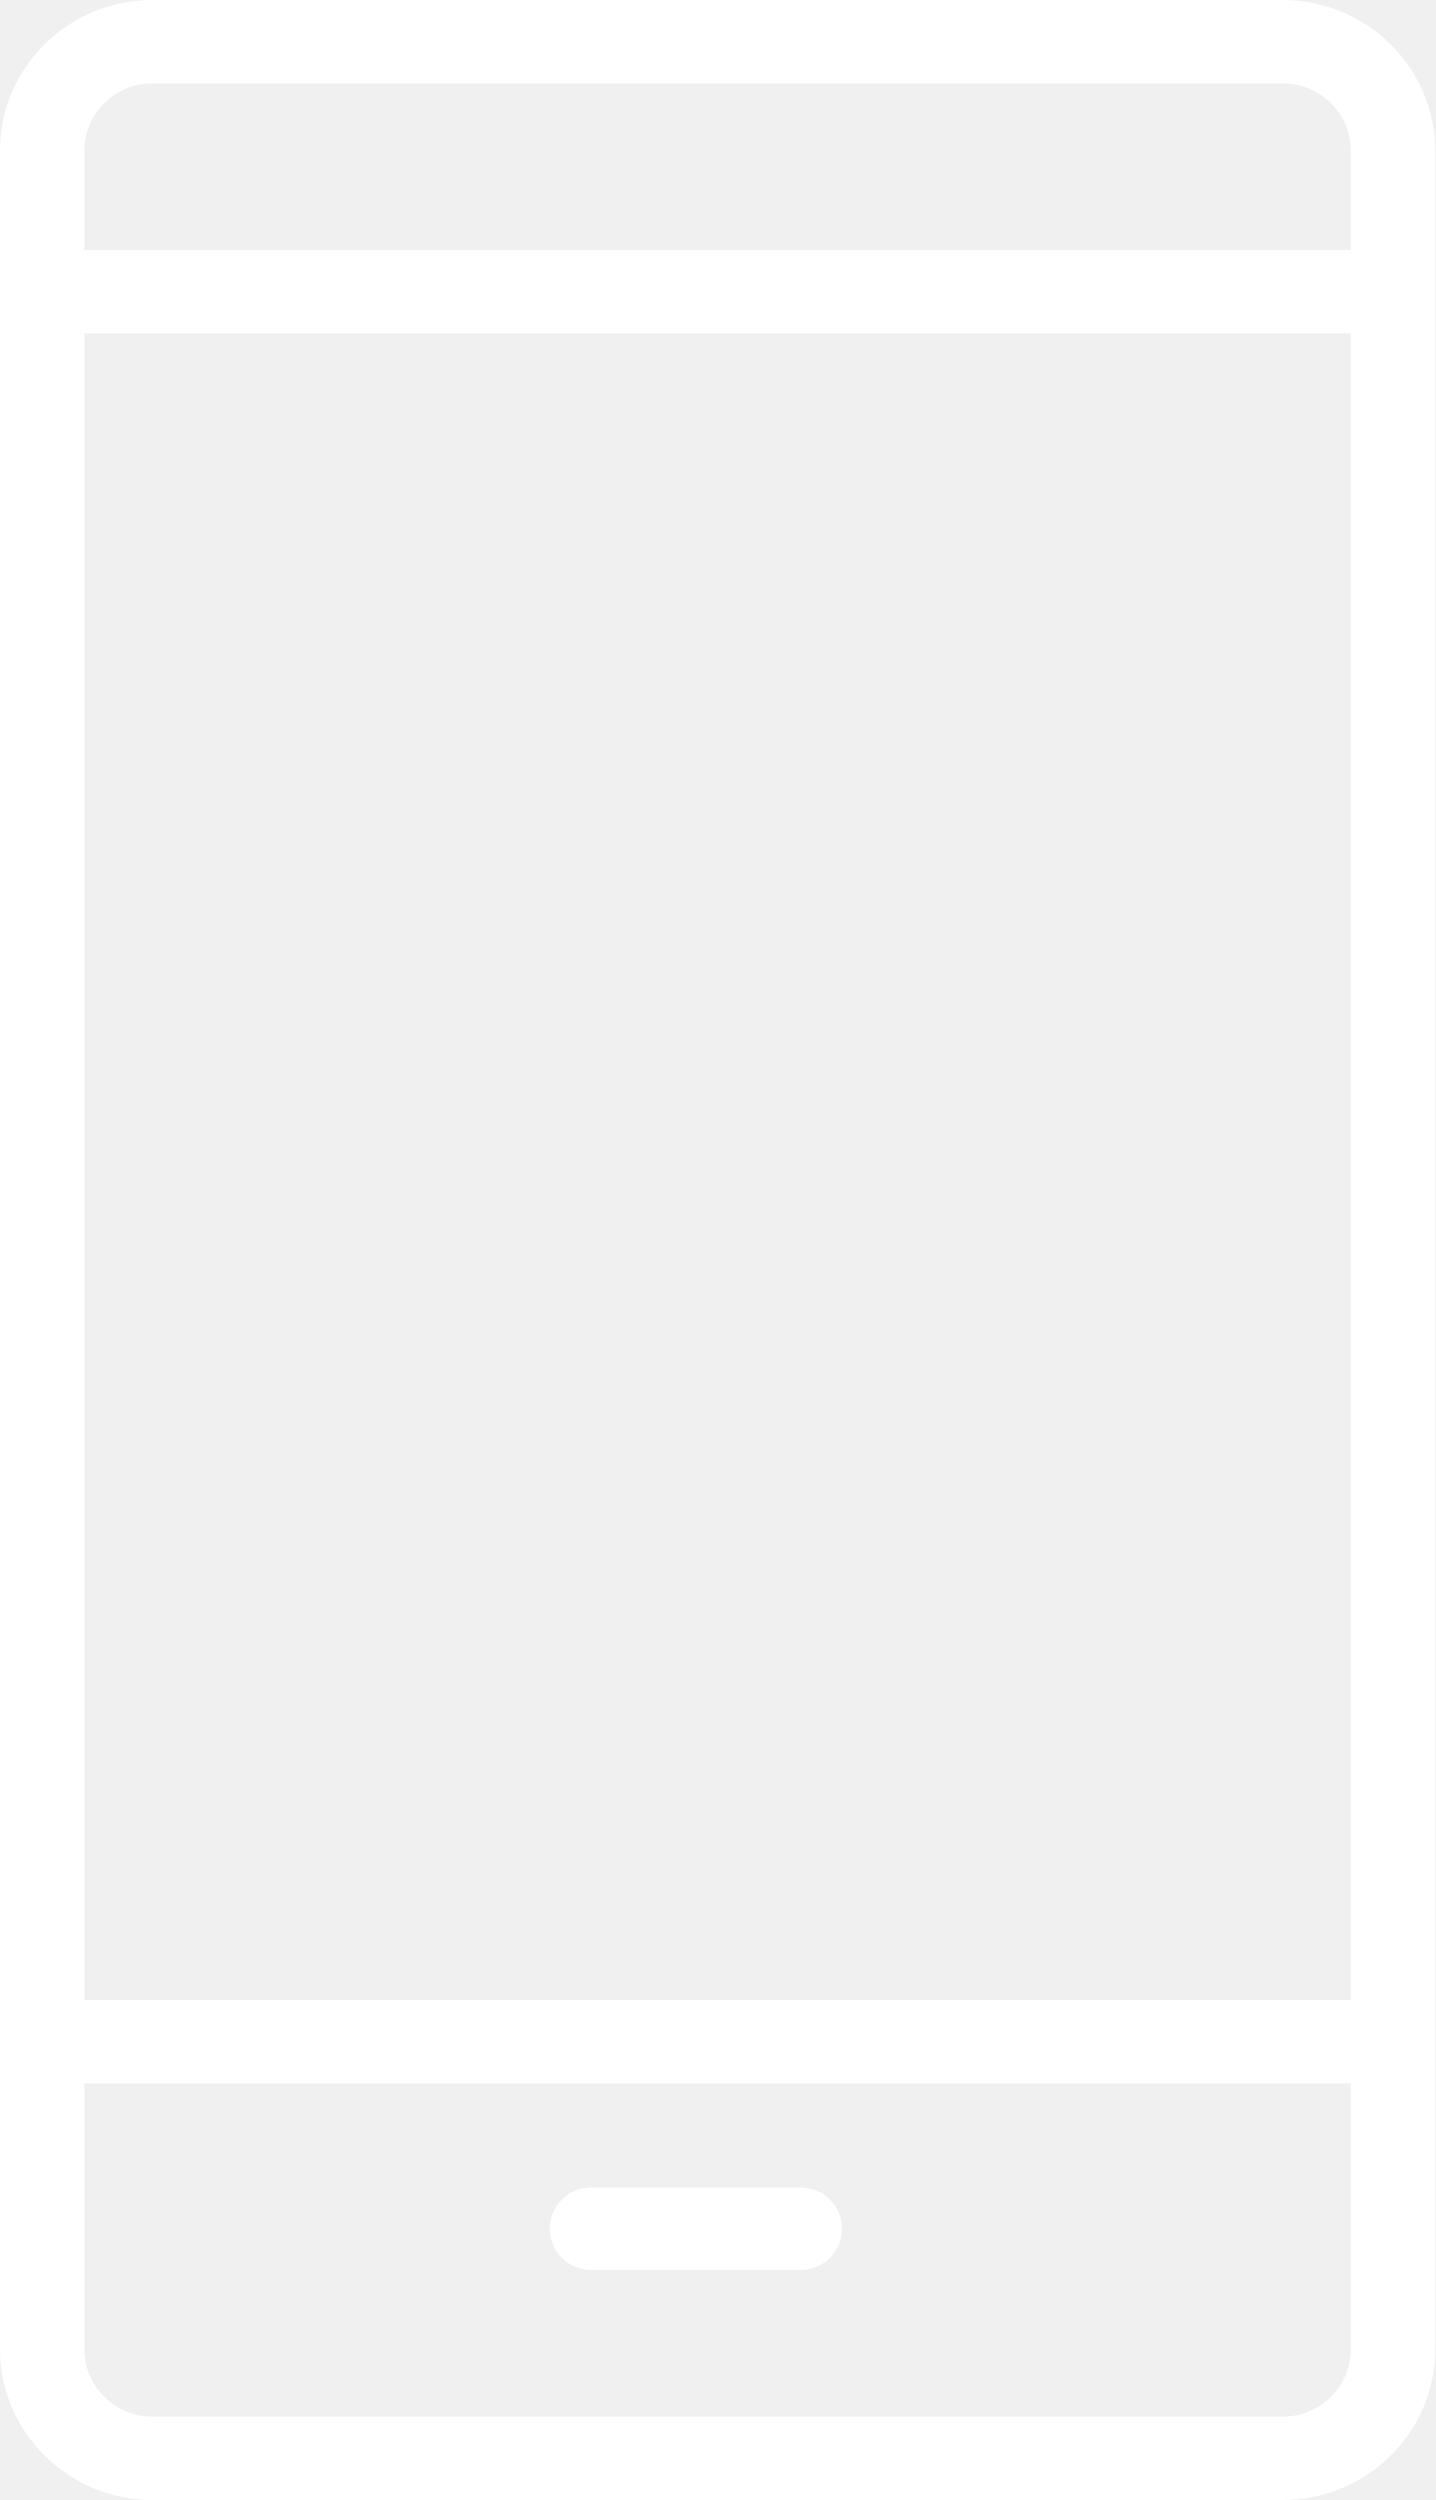
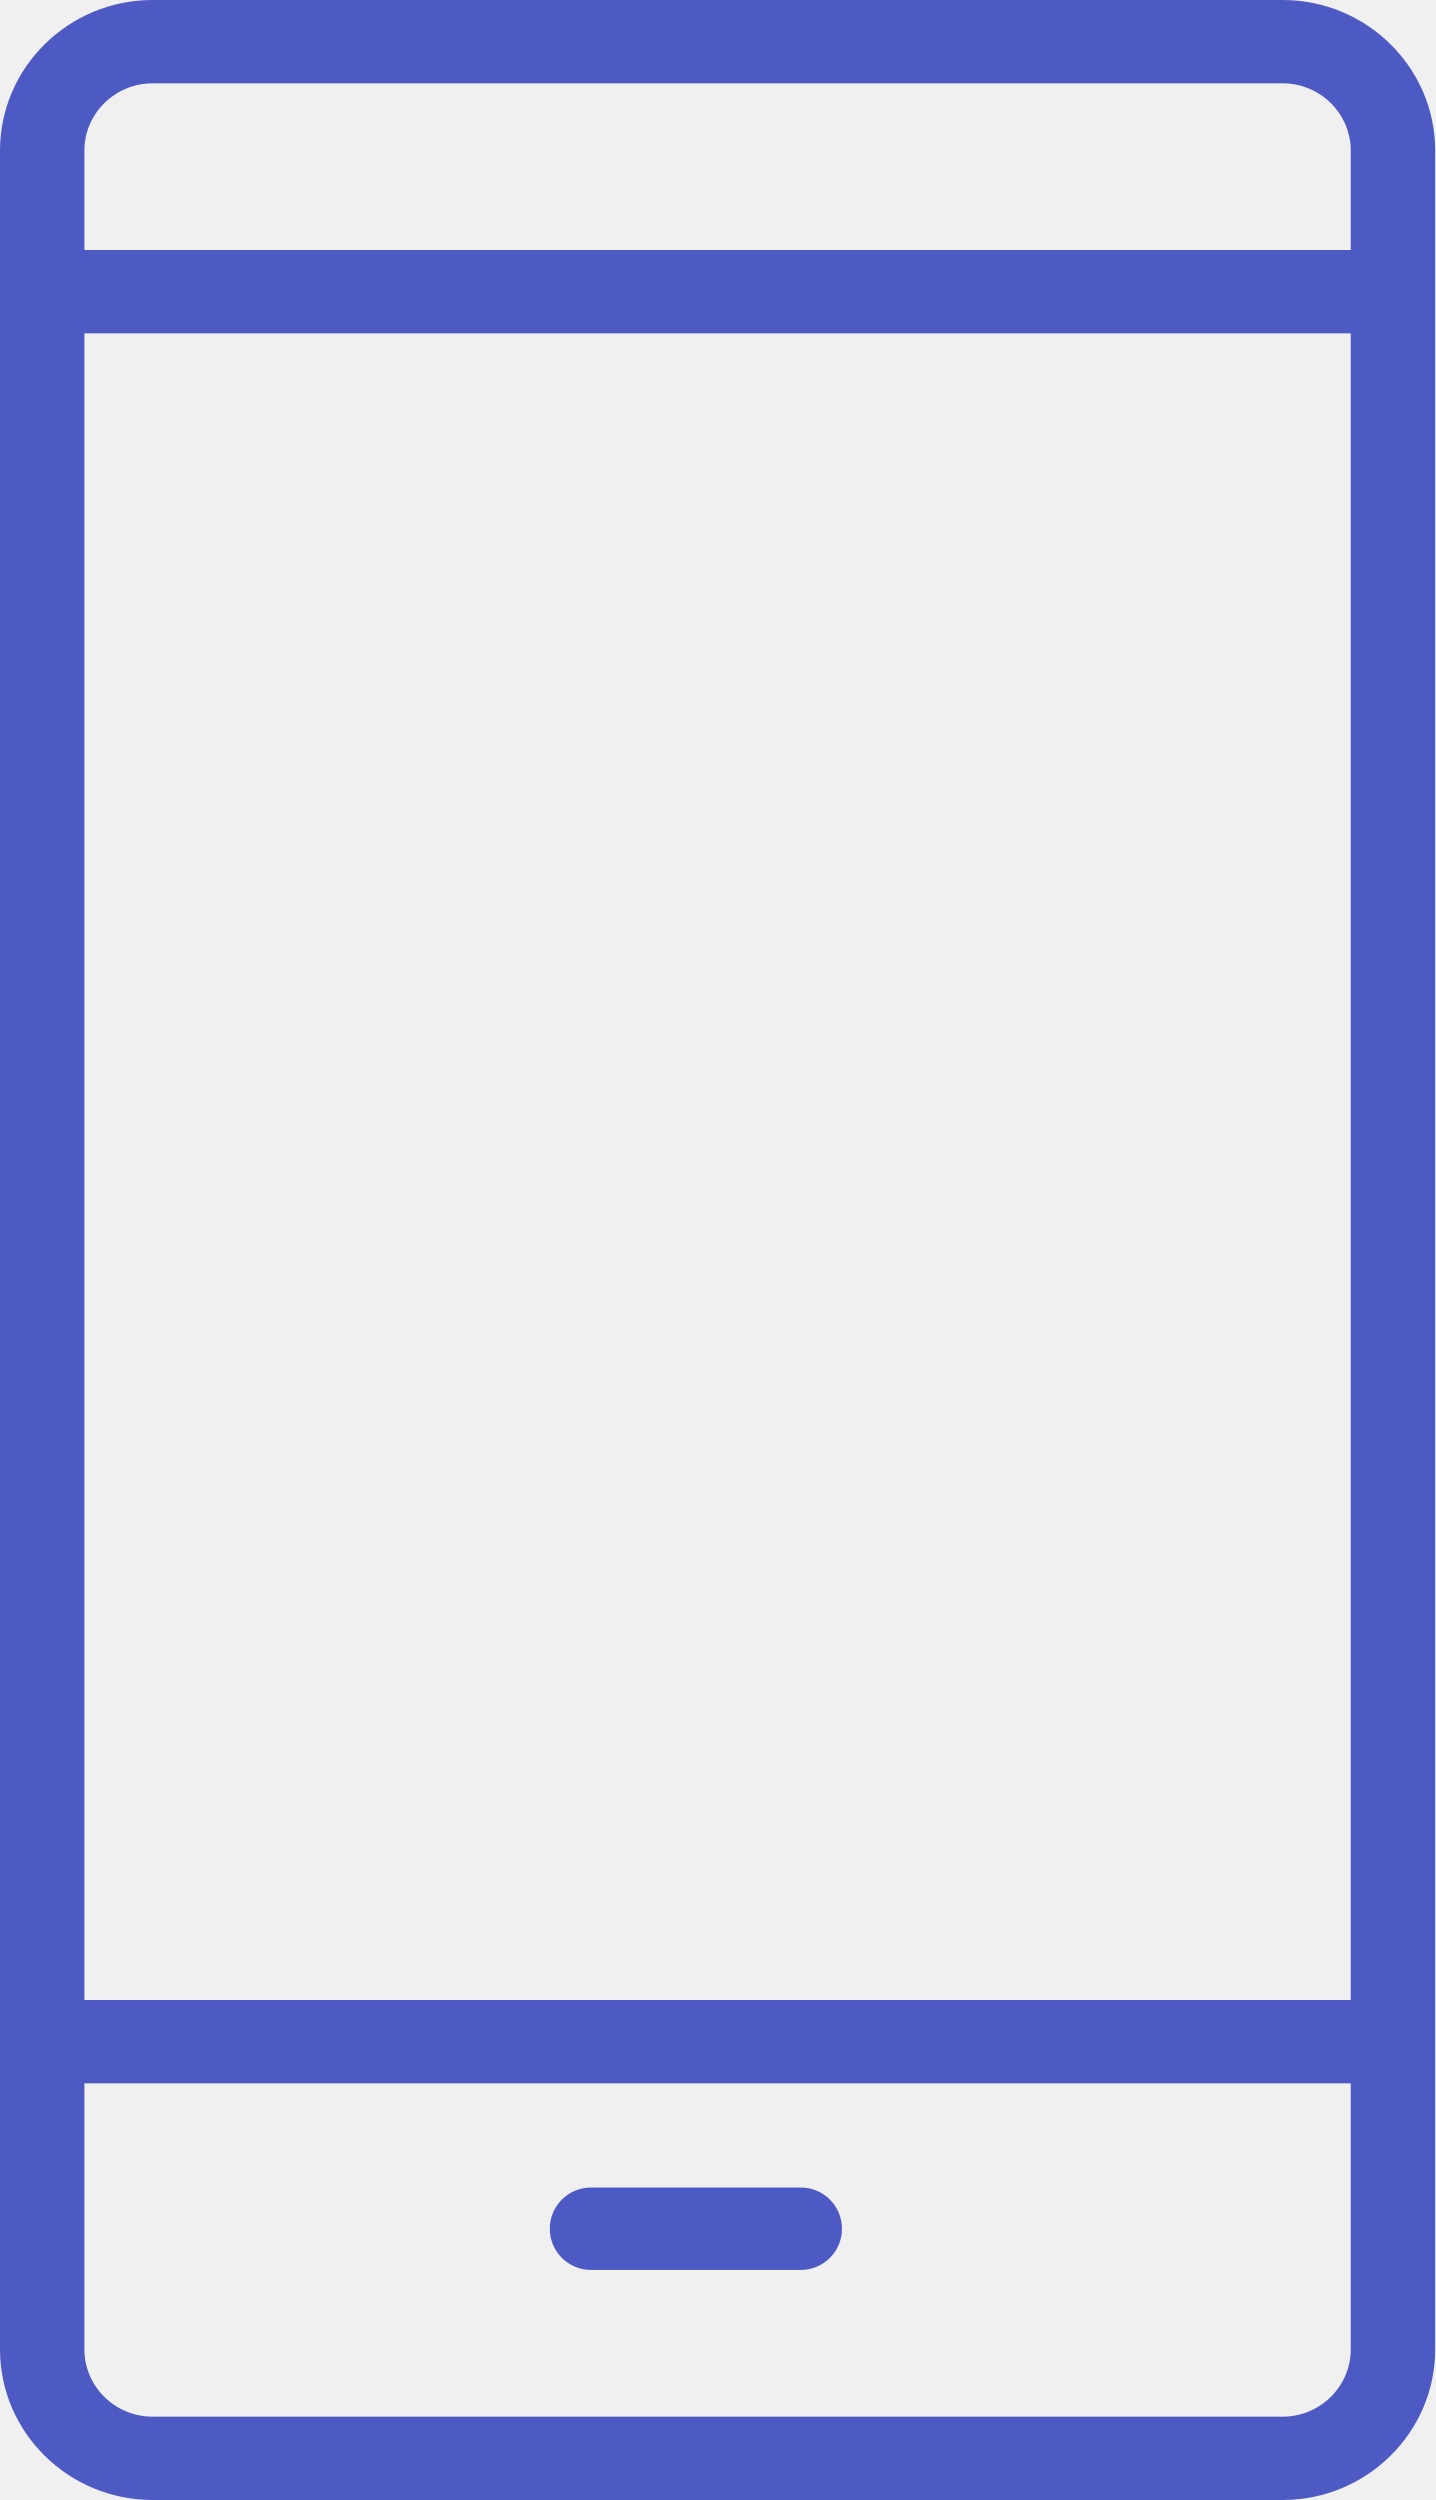
- <svg xmlns="http://www.w3.org/2000/svg" width="31" height="54" viewBox="0 0 31 54">
-   <g>
-     <g>
-       <path fill="#fff" d="M31 3.253v47.494C31 52.54 29.52 54 27.704 54H3.296C1.479 54 0 52.54 0 50.746V3.253C0 1.46 1.479 0 3.296 0h24.409C29.52 0 31 1.46 31 3.253zm-1.824 47.493V45H1.823v5.747c0 .8.66 1.453 1.473 1.453h24.409c.811 0 1.471-.653 1.471-1.454zm0-47.493c0-.8-.66-1.453-1.472-1.453H3.296c-.812 0-1.473.652-1.473 1.453V5.4h27.353zm0 39.947v-36H1.823v36zm-16.41 4.05h4.53a.89.89 0 0 1 0 1.781h-4.53a.89.89 0 0 1 0-1.781z" />
+ <svg xmlns="http://www.w3.org/2000/svg" width="31" height="54" viewBox="0 0 31 54" version="1.1" id="svg835">
+   <defs id="defs839" />
+   <g id="g833" style="fill:#4e5ac4;fill-opacity:1">
+     <g id="g831" style="fill:#4e5ac4;fill-opacity:1">
+       <path d="M 31,3.253 V 50.747 C 31,52.54 29.52,54 27.704,54 H 3.296 C 1.479,54 0,52.54 0,50.746 V 3.253 C 0,1.46 1.479,0 3.296,0 H 27.705 C 29.52,0 31,1.46 31,3.253 Z M 29.176,50.746 V 45 H 1.823 v 5.747 c 0,0.8 0.66,1.453 1.473,1.453 h 24.409 c 0.811,0 1.471,-0.653 1.471,-1.454 z m 0,-47.493 c 0,-0.8 -0.66,-1.453 -1.472,-1.453 H 3.296 C 2.484,1.8 1.823,2.452 1.823,3.253 V 5.4 h 27.353 z m 0,39.947 V 7.2 H 1.823 v 36 z m -16.41,4.05 h 4.53 a 0.89,0.89 0 0 1 0,1.781 h -4.53 a 0.89,0.89 0 0 1 0,-1.781 z" id="path829" style="fill:#4e5ac4;fill-opacity:1" />
    </g>
  </g>
</svg>
